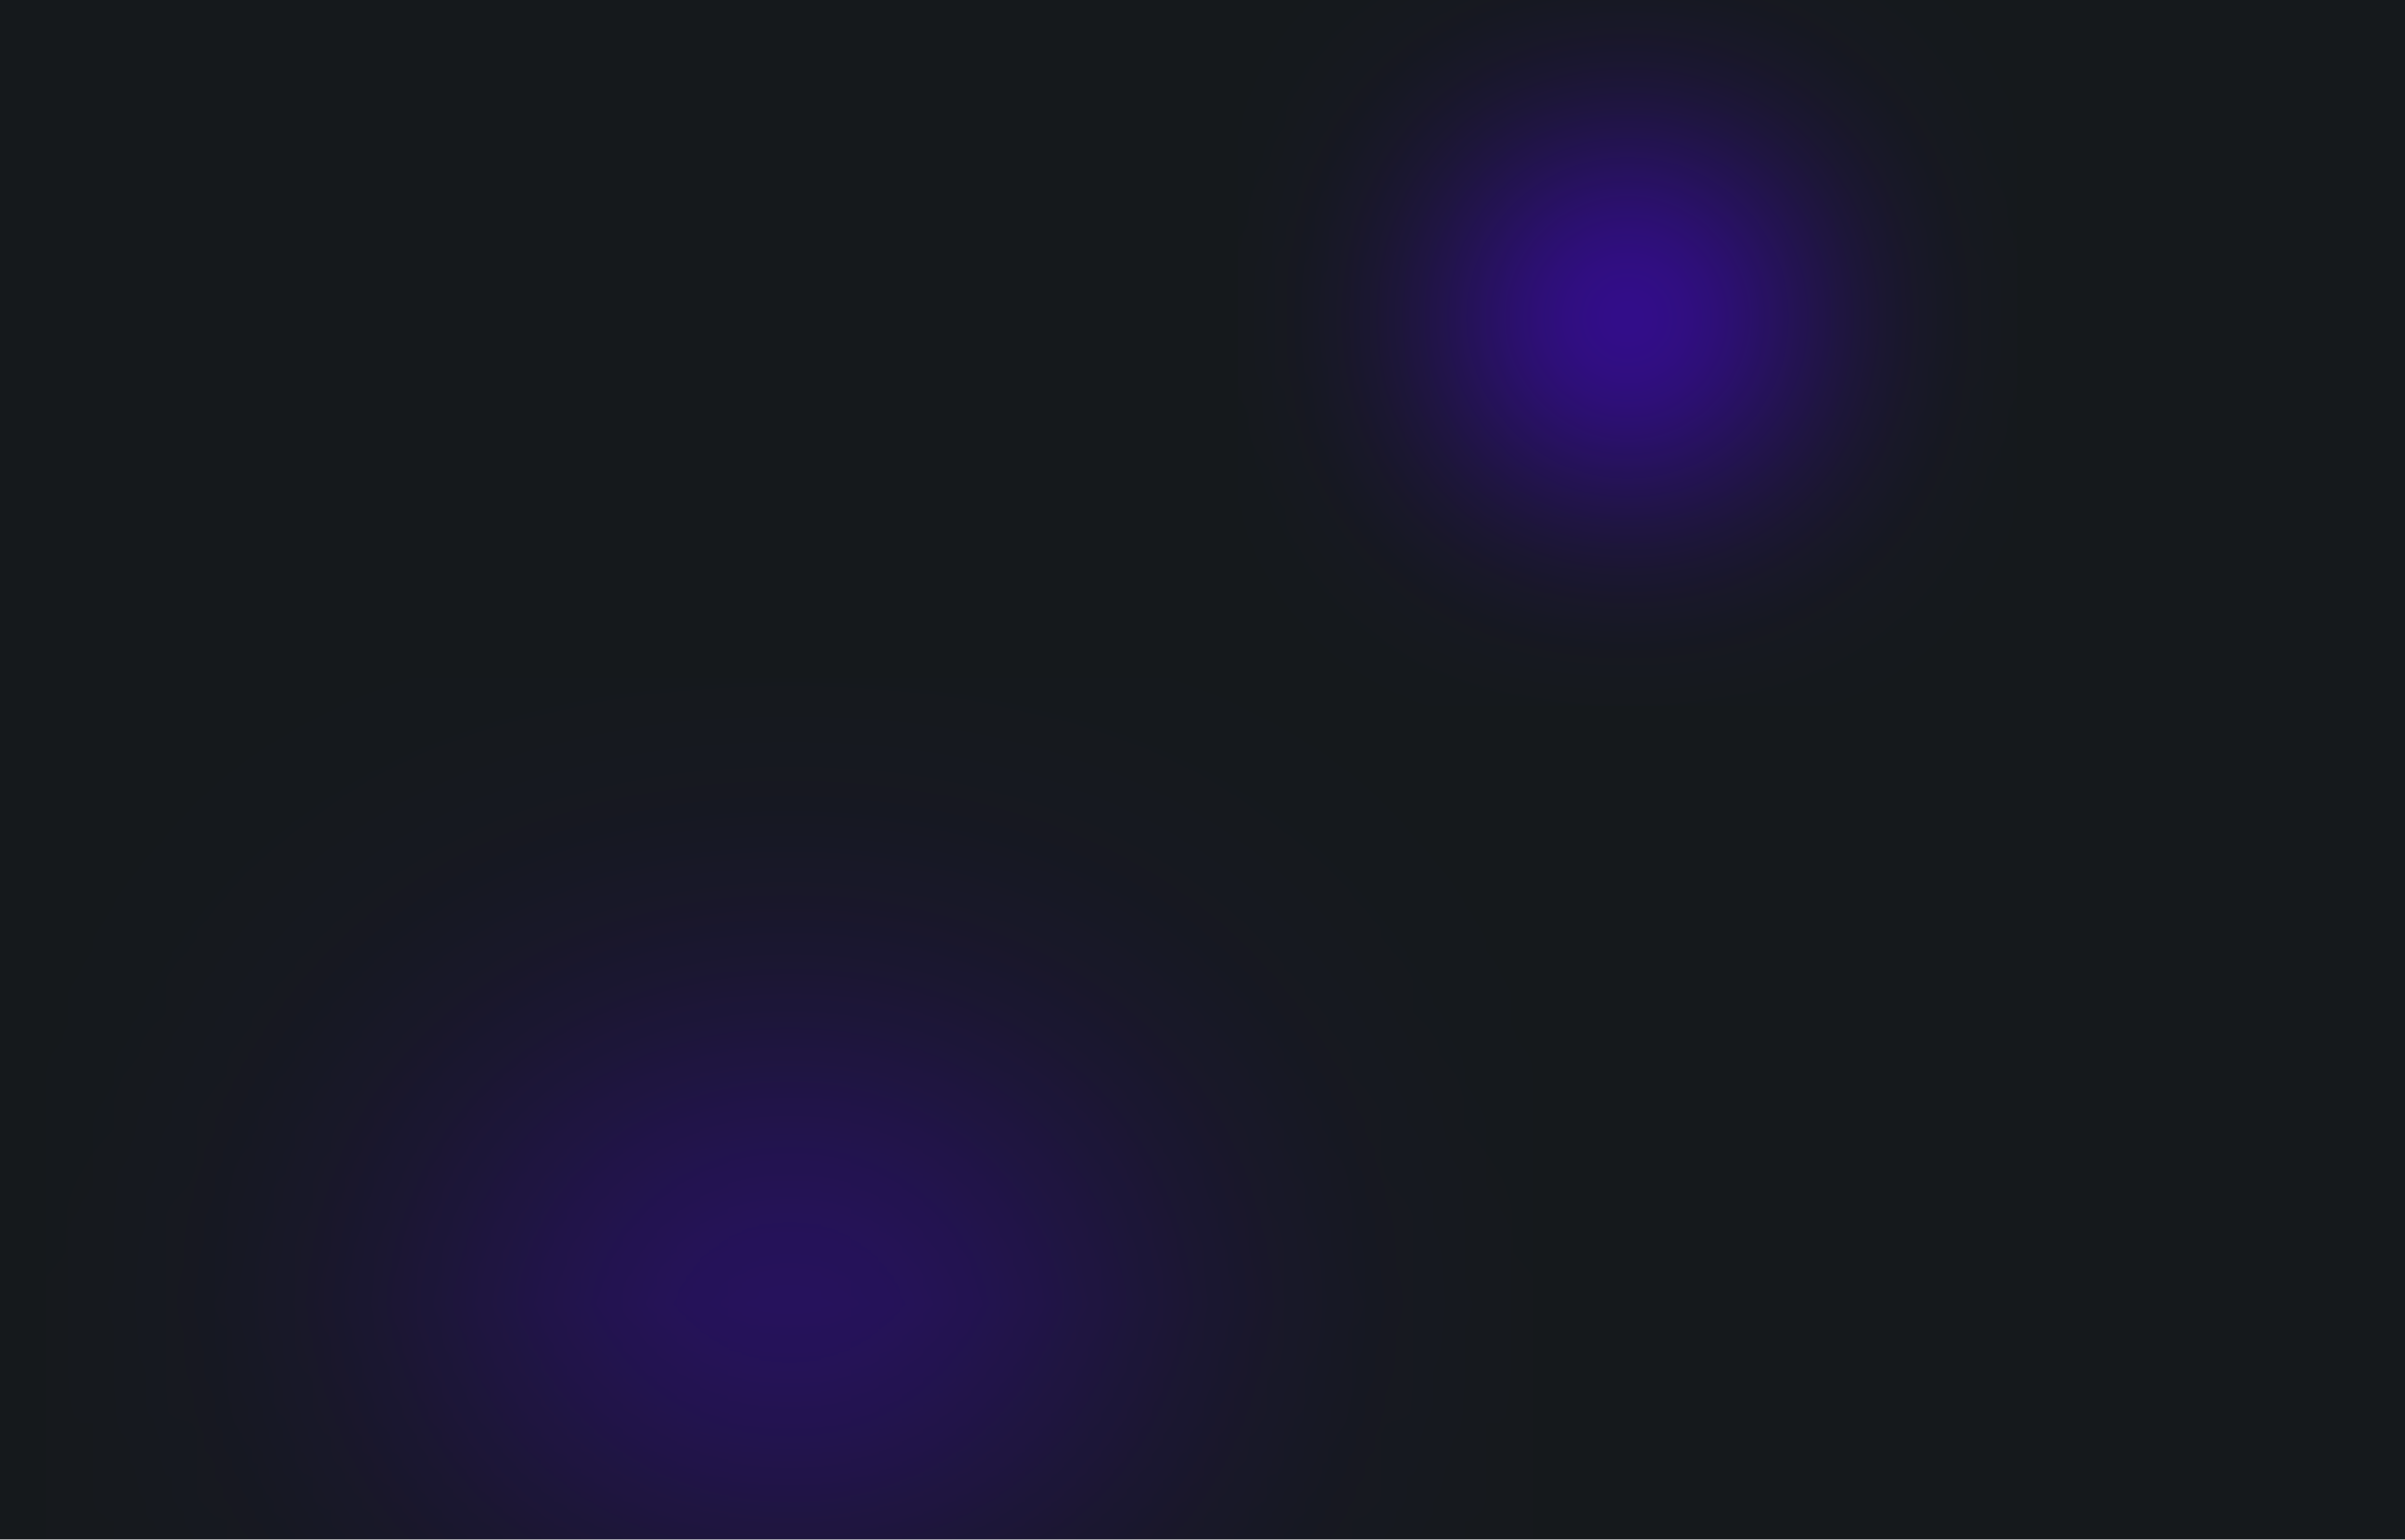
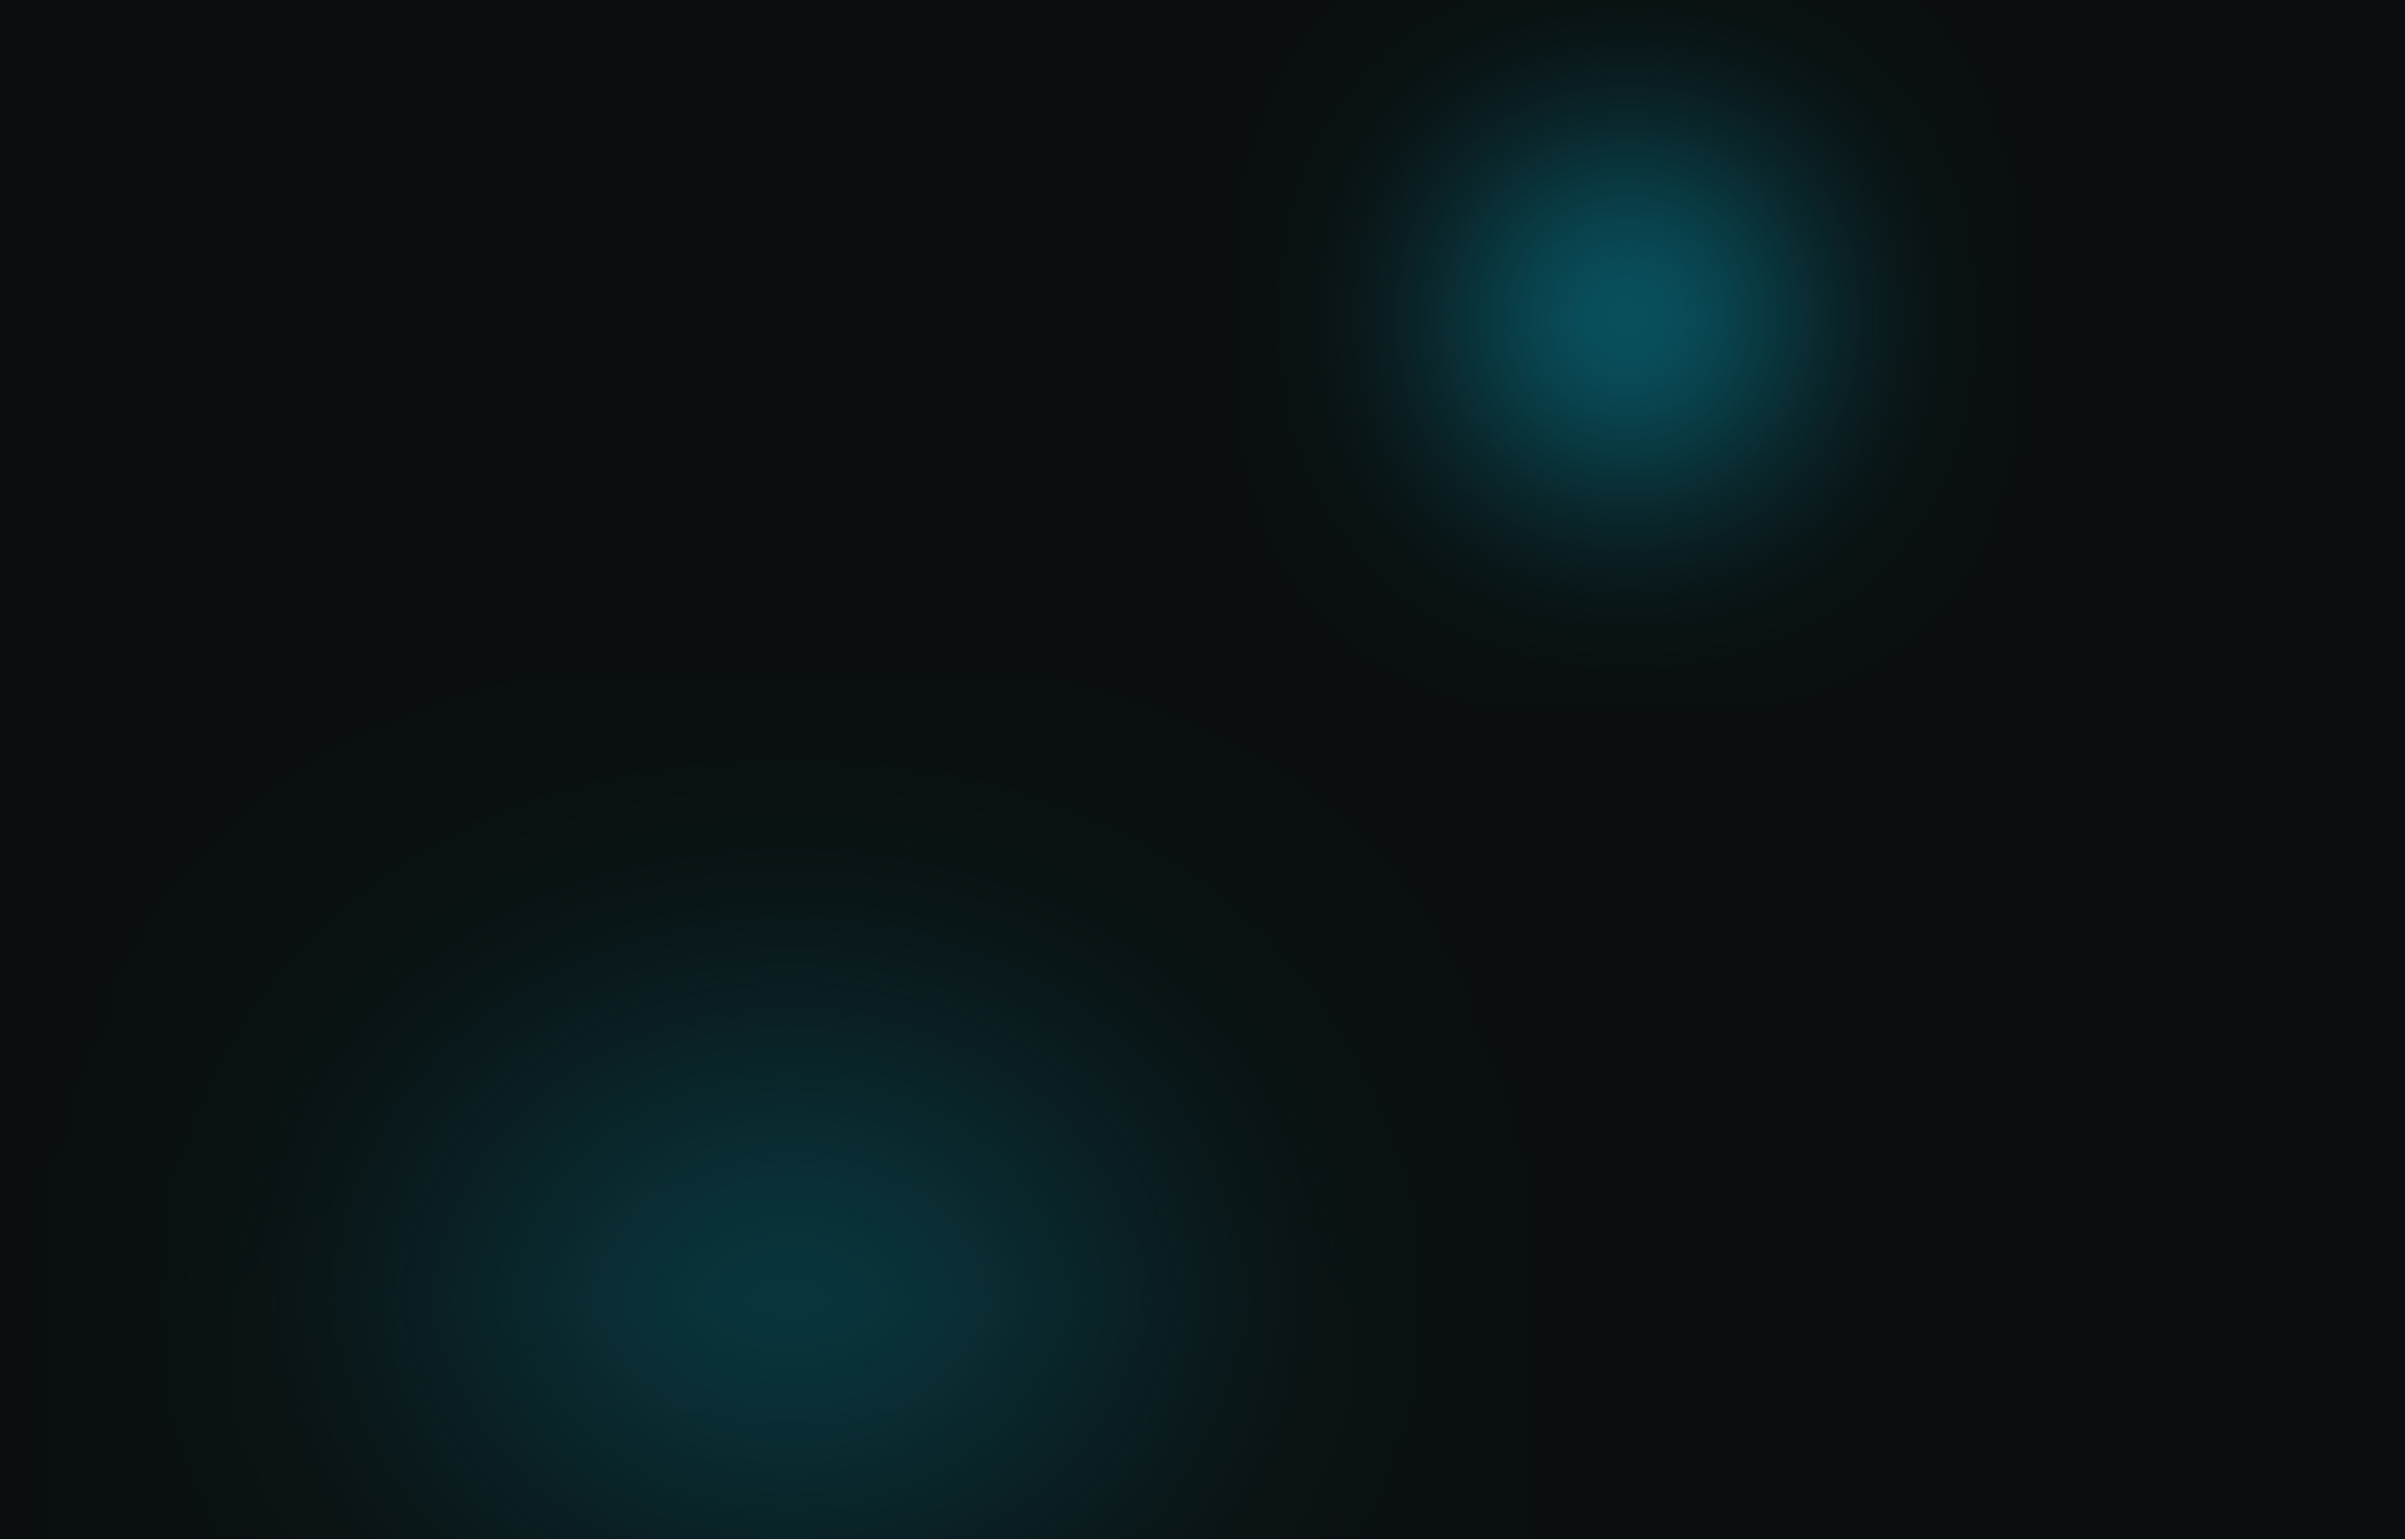
<svg xmlns="http://www.w3.org/2000/svg" width="1445" height="925" viewBox="0 0 1445 925" fill="none">
-   <g clip-path="url(#clip0_175_900)">
-     <rect width="1445" height="925" fill="#15191C" />
-     <g filter="url(#filter0_f_175_900)">
-       <ellipse cx="978" cy="191" rx="84" ry="83" fill="#5200FF" />
-     </g>
-     <g filter="url(#filter1_f_175_900)">
-       <ellipse cx="474.5" cy="856.5" rx="146.5" ry="148.5" fill="#5200FF" />
+   <g clip-path="url(#clip0_285_3120)">
+     <mask id="mask0_285_3120" style="mask-type:luminance" maskUnits="userSpaceOnUse" x="0" y="0" width="1445" height="925">
+       <path d="M1445 0H0V925H1445V0Z" fill="white" />
+     </mask>
+     <g mask="url(#mask0_285_3120)">
+       <path d="M1445 0H0V925H1445V0Z" fill="#0A0E0E" />
+       <g filter="url(#filter0_f_285_3120)">
+         <path d="M978 274C1024.39 274 1062 236.84 1062 191C1062 145.16 1024.39 108 978 108C931.608 108 894 145.16 894 191C894 236.84 931.608 274 978 274Z" fill="#0795B0" />
+       </g>
+       <g filter="url(#filter1_f_285_3120)">
+         <path d="M474.5 1005C555.41 1005 621 938.514 621 856.5C621 774.486 555.41 708 474.5 708C393.59 708 328 774.486 328 856.5C328 938.514 393.59 1005 474.5 1005Z" fill="#0795B0" />
+       </g>
    </g>
  </g>
  <defs>
-     <filter id="filter0_f_175_900" x="744" y="-42" width="468" height="466" filterUnits="userSpaceOnUse" color-interpolation-filters="sRGB">
+     <filter id="filter0_f_285_3120" x="744" y="-42" width="468" height="466" filterUnits="userSpaceOnUse" color-interpolation-filters="sRGB">
      <feFlood flood-opacity="0" result="BackgroundImageFix" />
      <feBlend mode="normal" in="SourceGraphic" in2="BackgroundImageFix" result="shape" />
-       <feGaussianBlur stdDeviation="75" result="effect1_foregroundBlur_175_900" />
+       <feGaussianBlur stdDeviation="75" result="effect1_foregroundBlur_285_3120" />
    </filter>
-     <filter id="filter1_f_175_900" x="28" y="408" width="893" height="897" filterUnits="userSpaceOnUse" color-interpolation-filters="sRGB">
+     <filter id="filter1_f_285_3120" x="28" y="408" width="893" height="897" filterUnits="userSpaceOnUse" color-interpolation-filters="sRGB">
      <feFlood flood-opacity="0" result="BackgroundImageFix" />
      <feBlend mode="normal" in="SourceGraphic" in2="BackgroundImageFix" result="shape" />
-       <feGaussianBlur stdDeviation="150" result="effect1_foregroundBlur_175_900" />
+       <feGaussianBlur stdDeviation="150" result="effect1_foregroundBlur_285_3120" />
    </filter>
-     <clipPath id="clip0_175_900">
+     <clipPath id="clip0_285_3120">
      <rect width="1445" height="925" fill="white" />
    </clipPath>
  </defs>
</svg>
